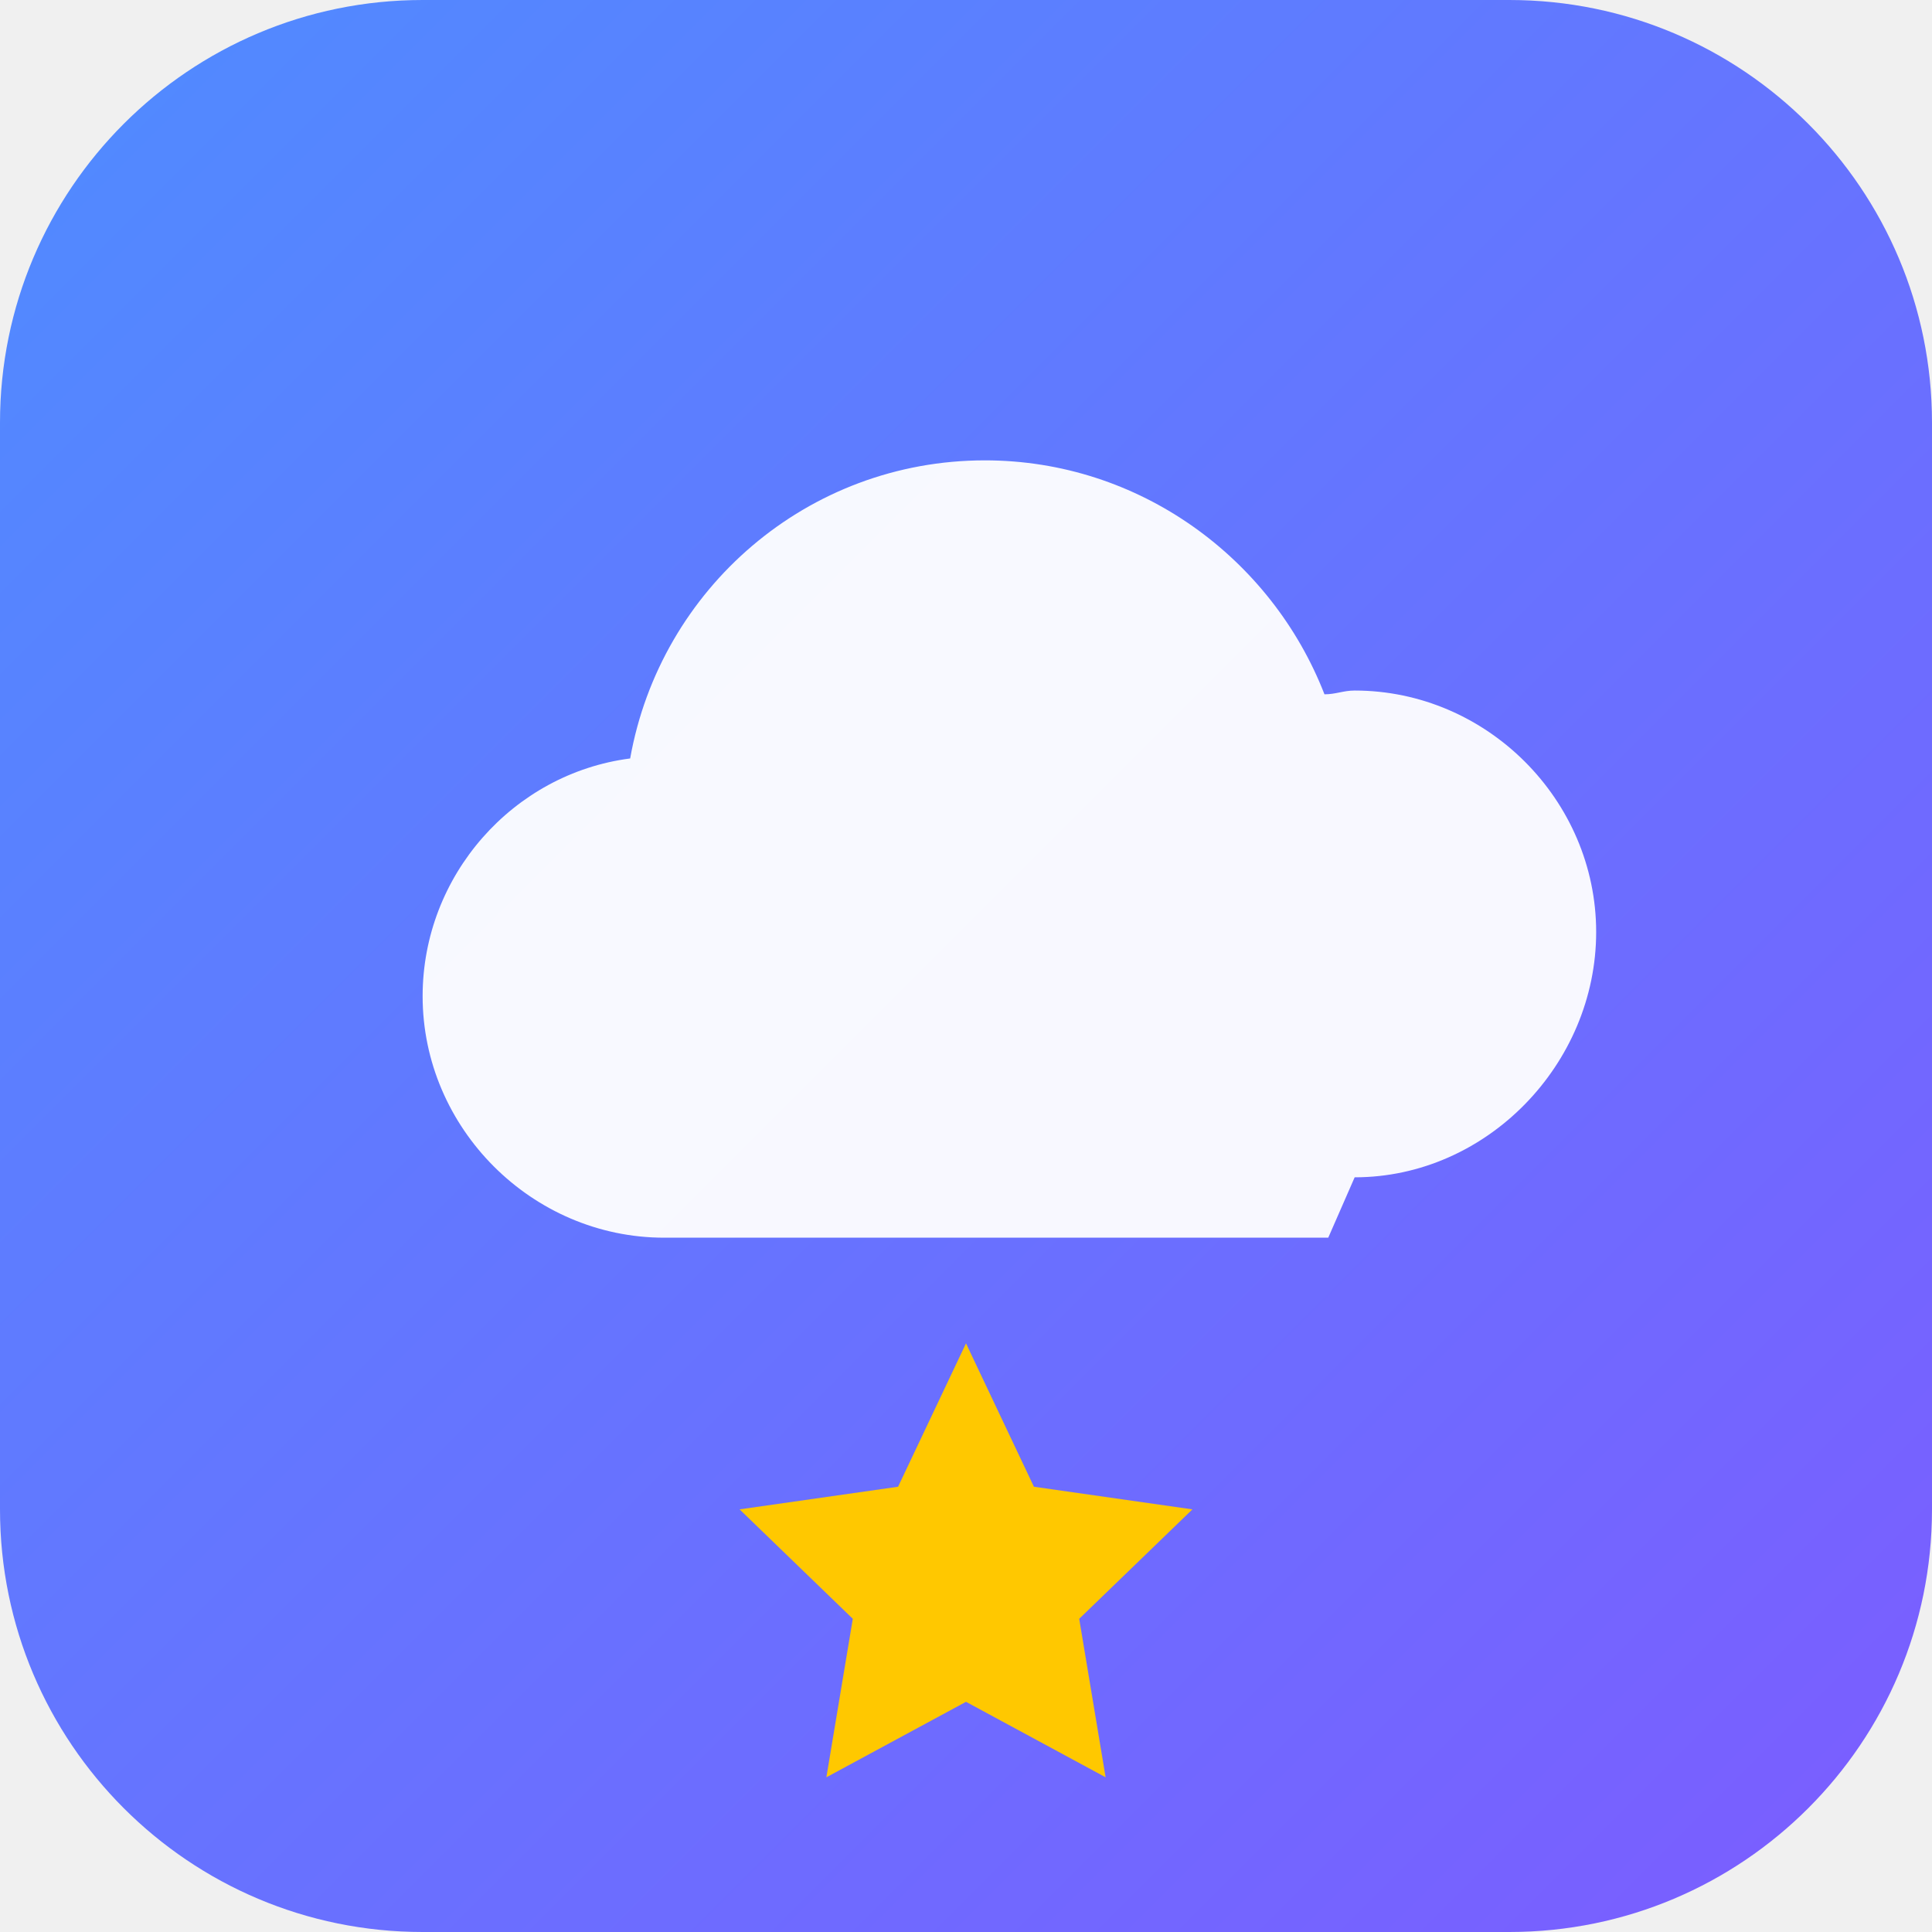
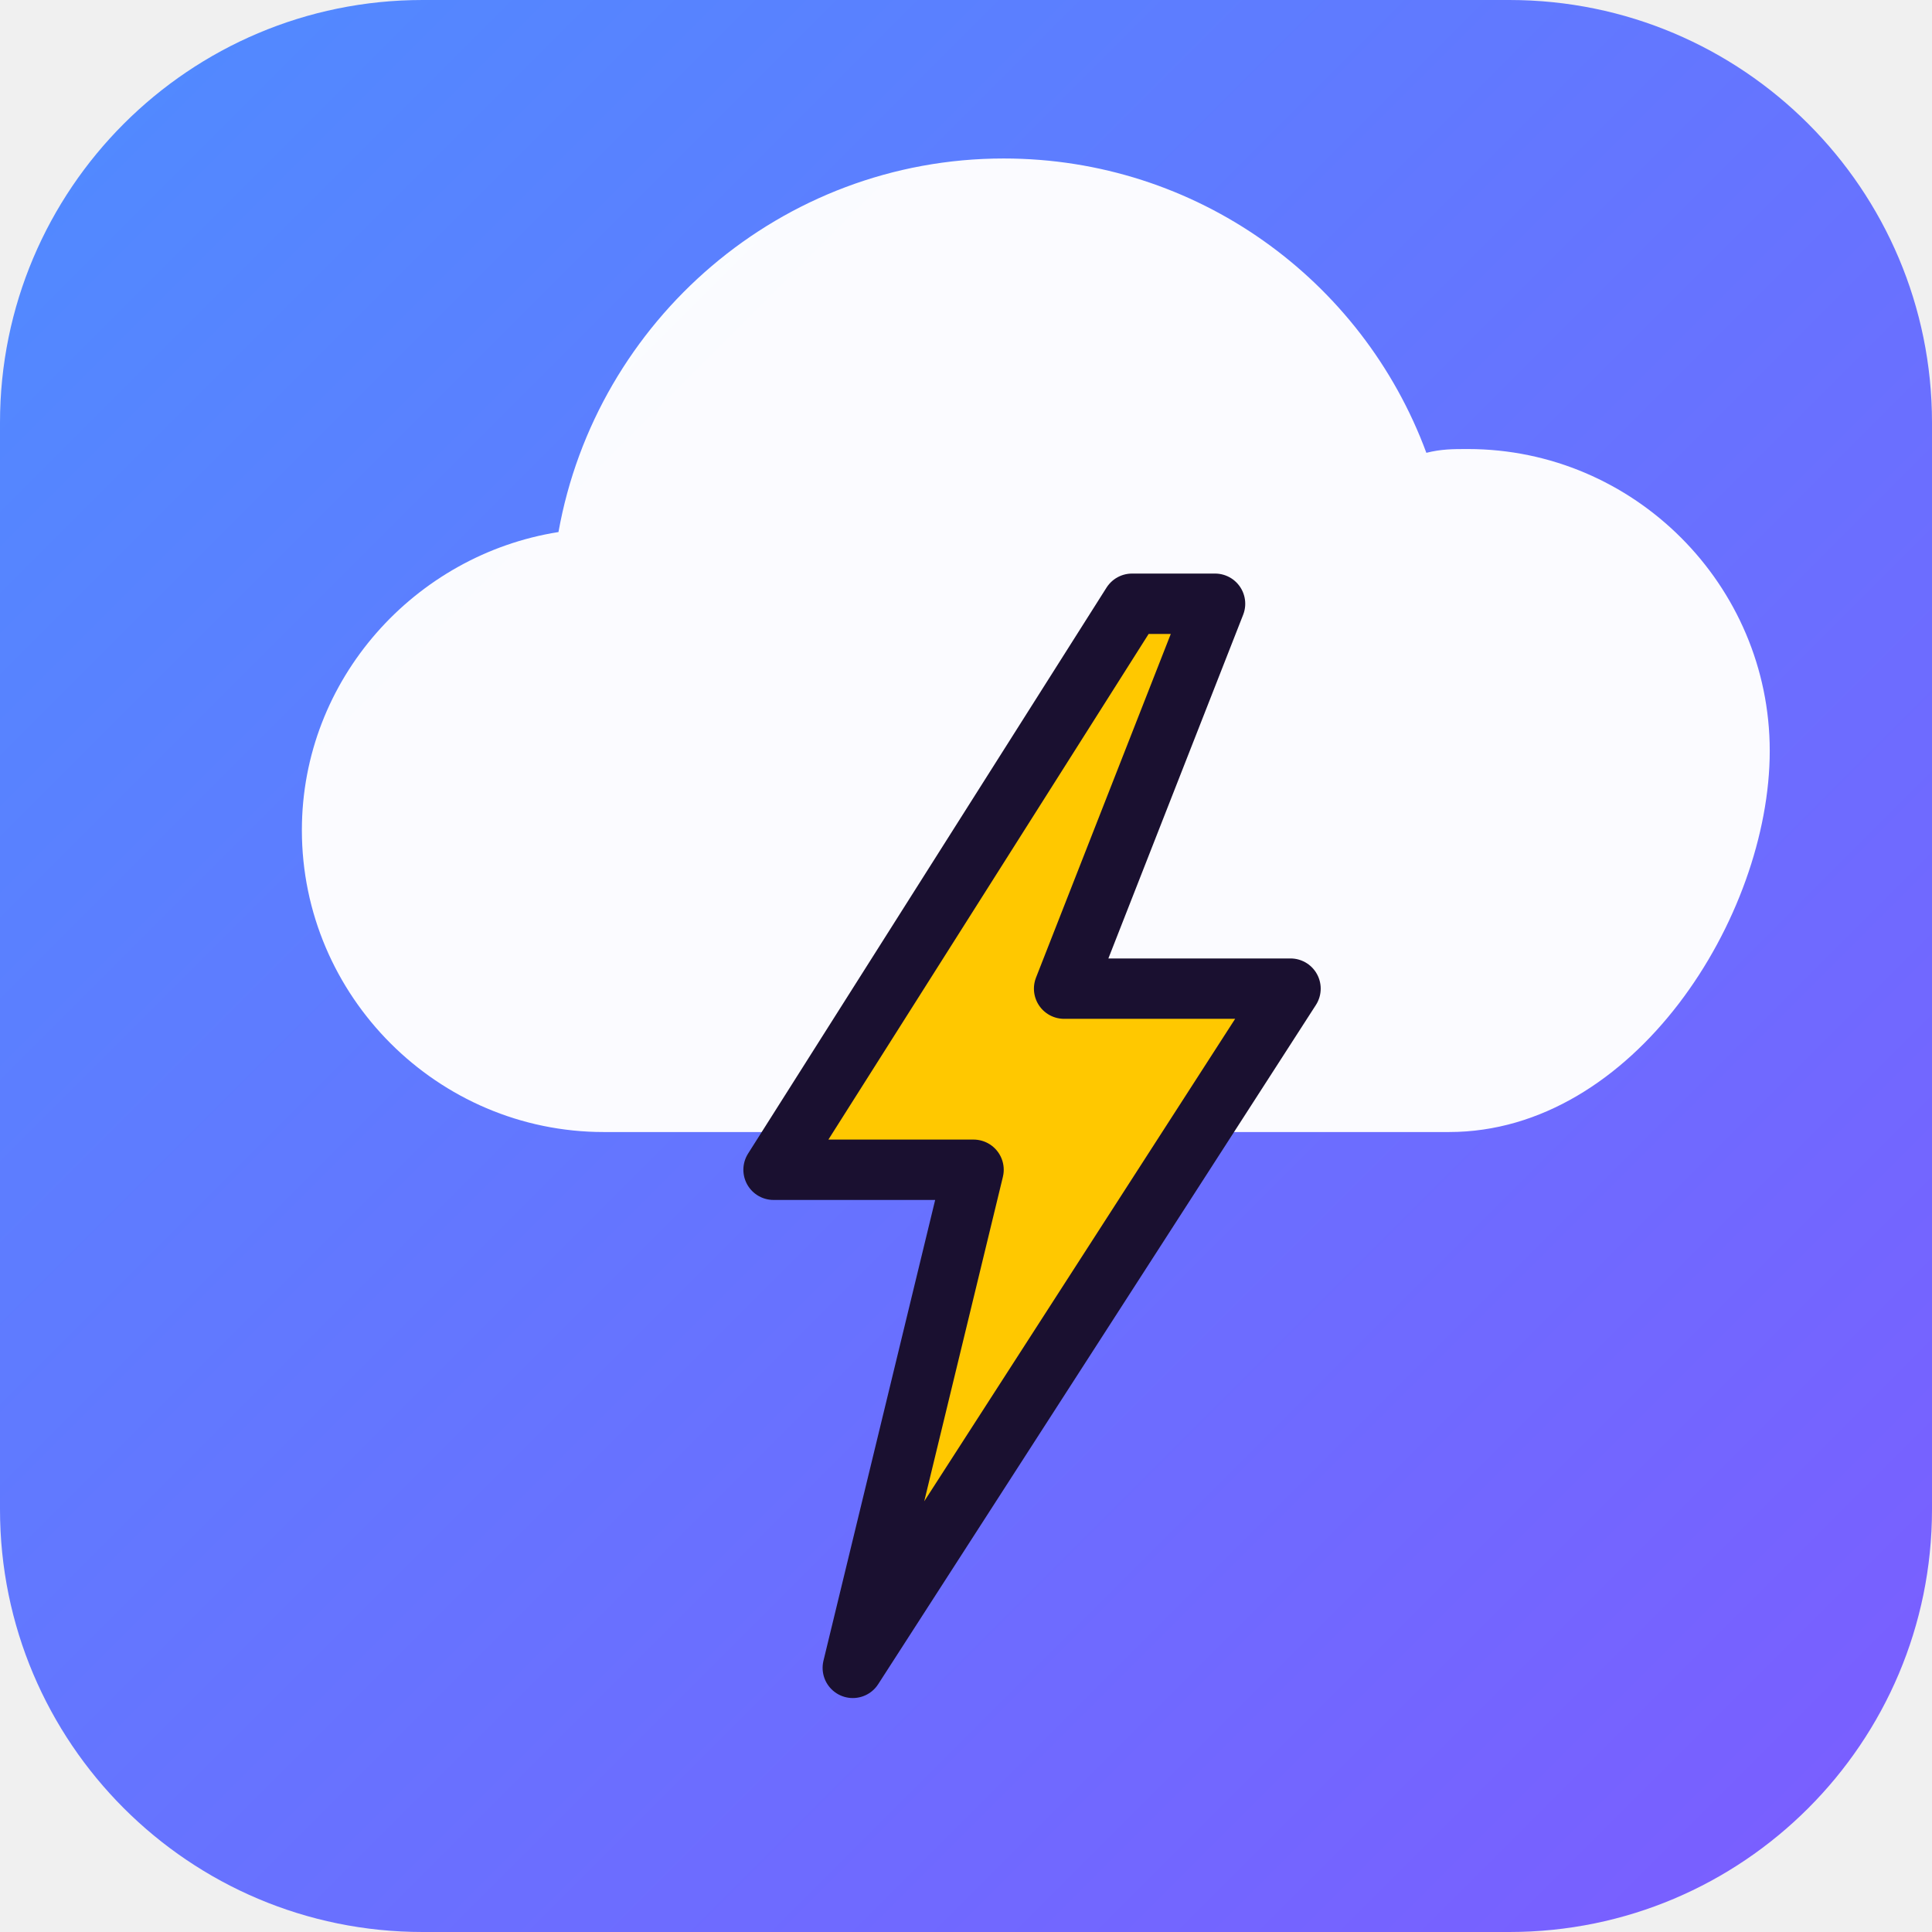
<svg xmlns="http://www.w3.org/2000/svg" viewBox="0 0 512 512">
  <defs>
    <linearGradient id="bg" x1="0" y1="0" x2="1" y2="1">
      <stop offset="0" stop-color="#4f8cff" />
      <stop offset="1" stop-color="#7c5cff" />
    </linearGradient>
  </defs>
  <rect width="512" height="512" rx="112" fill="url(#bg)" />
-   <g fill="#ffffff">
-     <path d="M352 328H176c-35 0-64-29-64-64 0-32 24-59 55-63 8-45 47-79 94-79 41 0 76 26 90 62 3 0 5-1 8-1 35 0 64 29 64 64s-29 65-64 65z" opacity=".95" />
-     <path d="M256 356l18 38 42 6-30 29 7 42-37-20-37 20 7-42-30-29 42-6z" fill="#ffc800" />
-   </g>
+   <path fill="#ffffff" d="M384 300H160c-44 0-80-36-80-80 0-40 30-73 68-79 10-56 59-99 118-99 51 0 95 32 112 78 4-1 7-1 11-1 44 0 80 36 80 80s-36 101-85 101z" opacity=".97" />
+   <polygon fill="#ffc800" points="300,160 205,310 258,310 226,442 342,262 282,262 322,160" stroke="#1a1030" stroke-width="16" stroke-linejoin="round" />
</svg>
